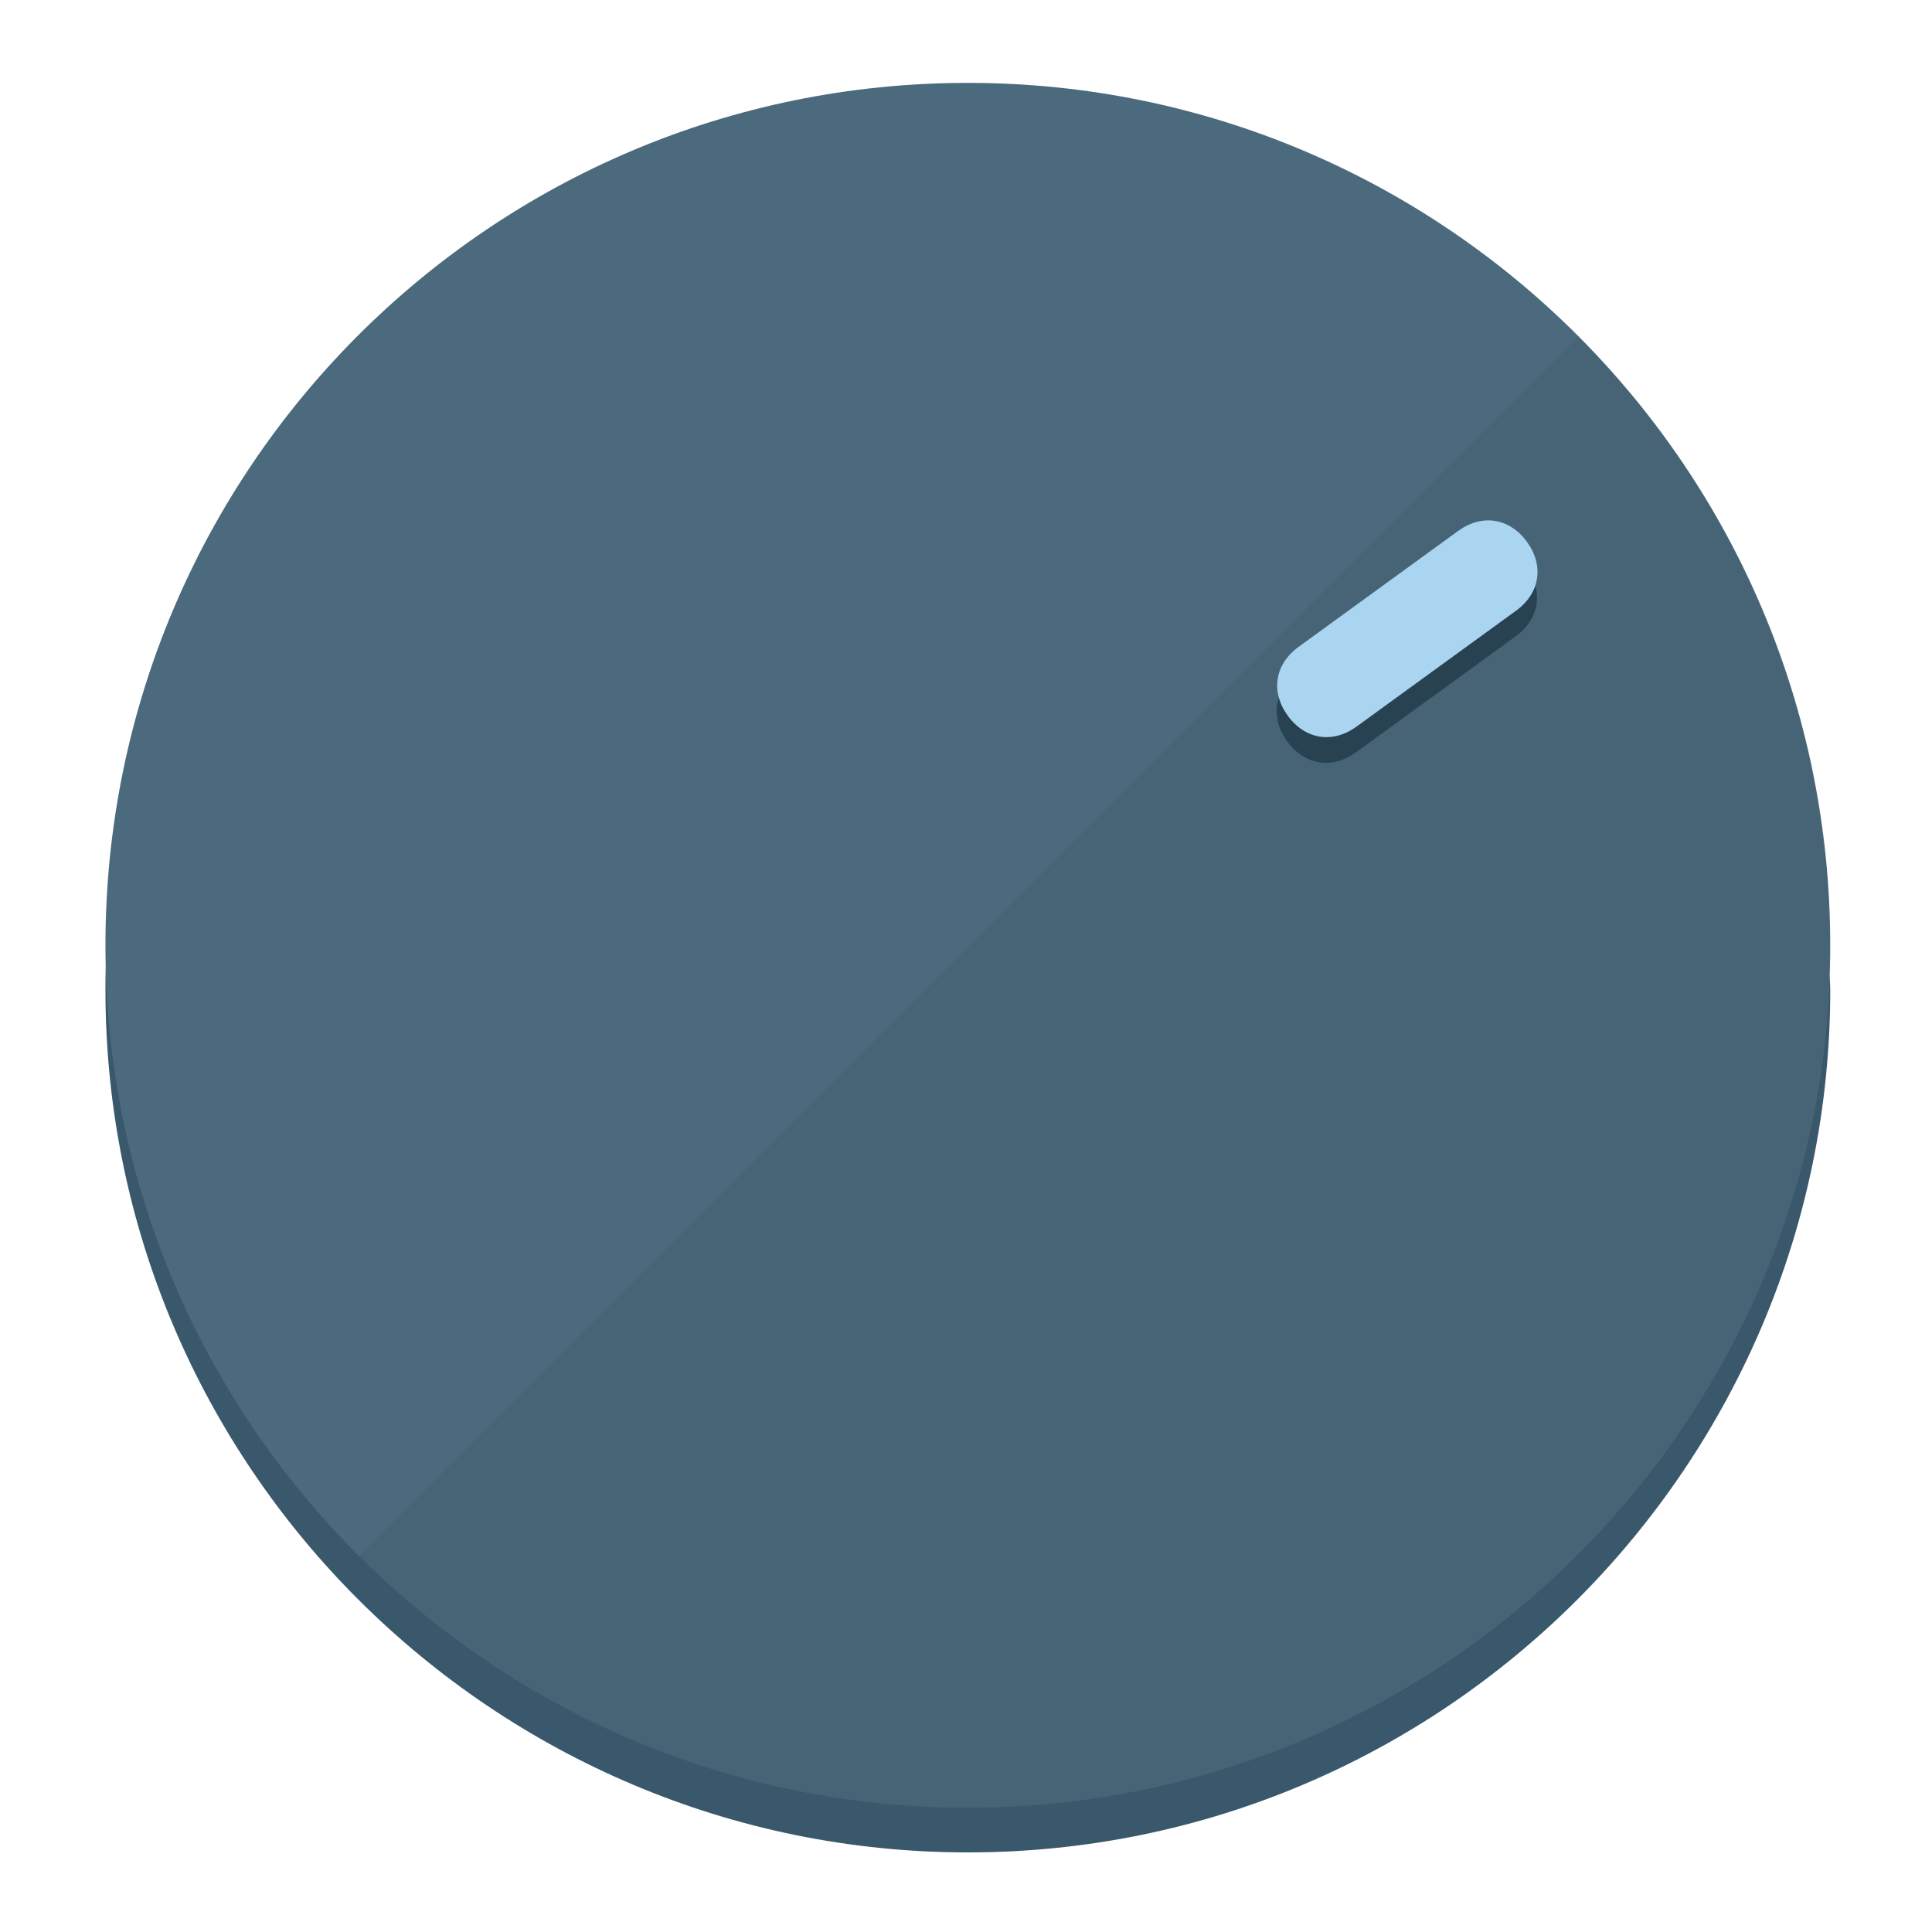
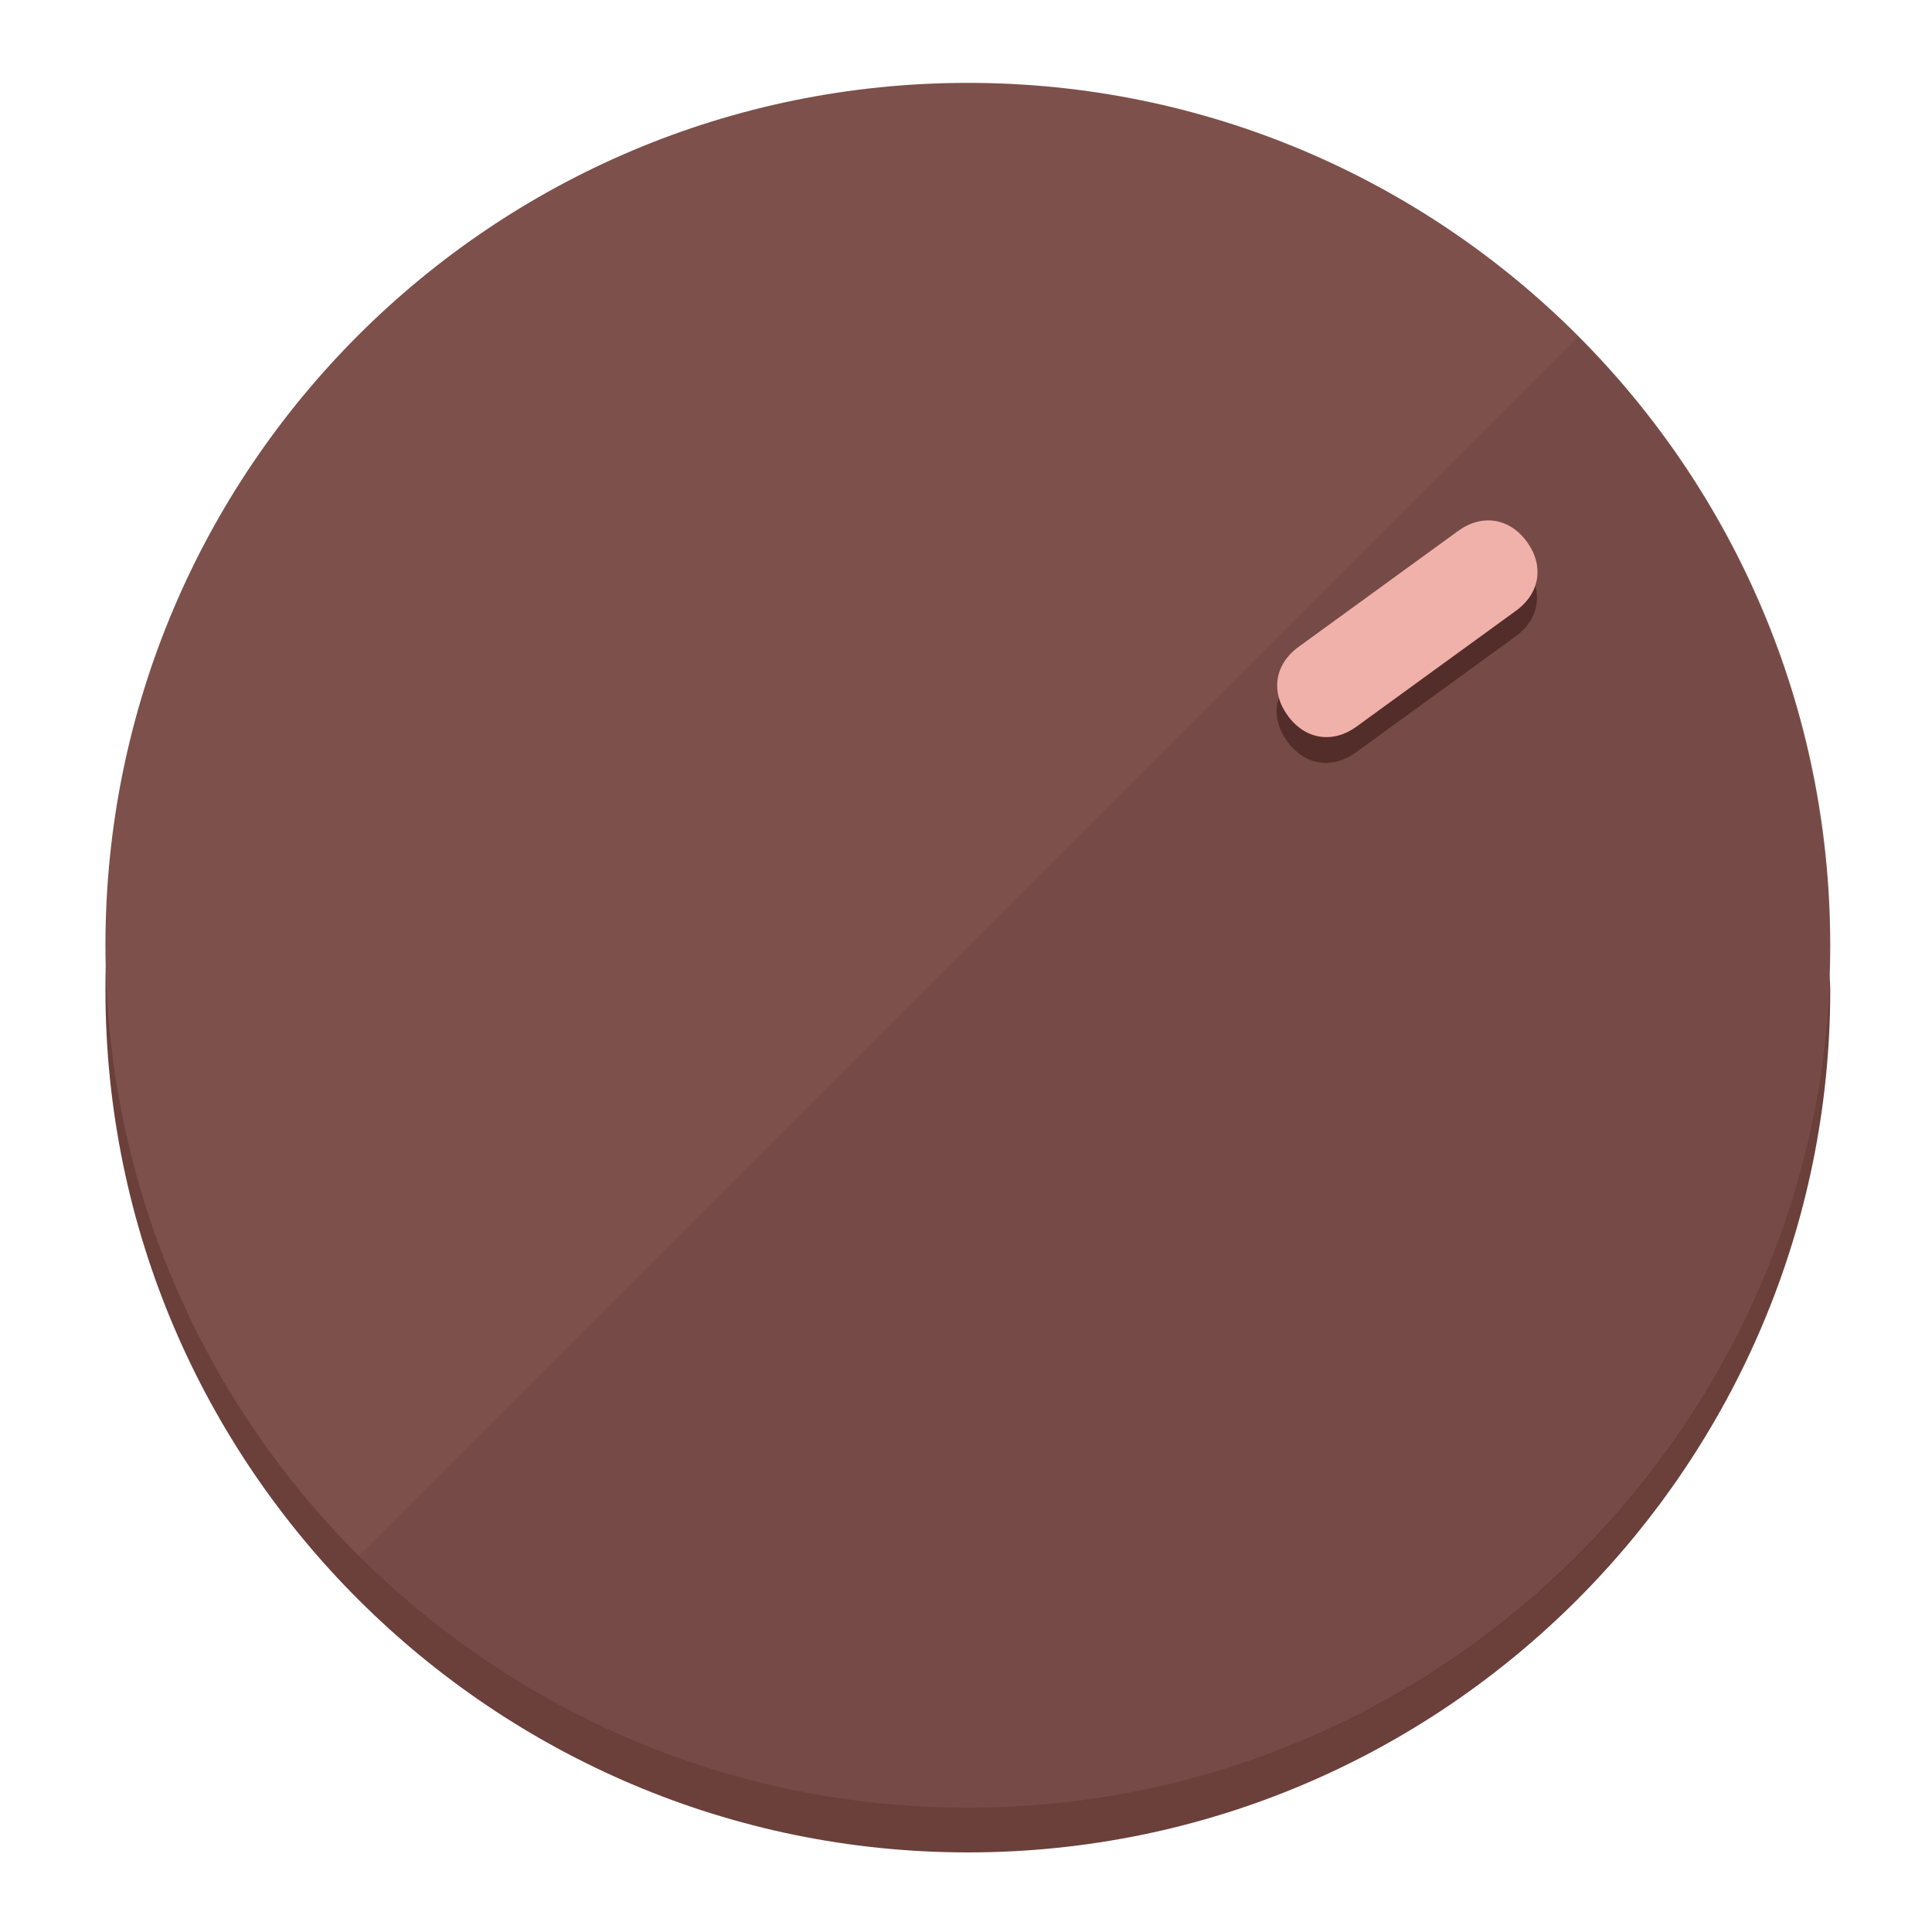
<svg xmlns="http://www.w3.org/2000/svg" height="120px" width="120px" version="1.1" id="Layer_1" viewBox="0 0 496.8 496.8" xml:space="preserve">
  <defs id="defs23" />
  <g id="g3158">
-     <path style="display:inline;fill:#3A586B;fill-opacity:1;stroke-width:1.584" d="m 248.875,445.92 c 116.582,0 212.89,-91.238 220.493,-205.286 0,5.069 1.267,8.87 1.267,13.939 0,121.651 -98.842,221.76 -221.76,221.76 -121.651,0 -221.76,-98.842 -221.76,-221.76 0,-5.069 0,-8.87 1.267,-13.939 7.603,114.048 103.91,205.286 220.493,205.286 z" id="path8" />
-     <circle style="display:inline;fill:#4B6A7D;fill-opacity:1;stroke-width:1.584" cx="248.875" cy="243.071" r="221.76" id="circle12" />
-     <path style="display:inline;fill:#294252;fill-opacity:0.154;stroke-width:1.587" d="m 405.744,86.606 c 86.308,86.308 86.308,227.193 0,313.5 -86.308,86.308 -227.193,86.308 -313.5,0" id="path14" />
+     <path style="display:inline;fill:#6B3F3A;fill-opacity:1;stroke-width:1.584" d="m 248.875,445.92 c 116.582,0 212.89,-91.238 220.493,-205.286 0,5.069 1.267,8.87 1.267,13.939 0,121.651 -98.842,221.76 -221.76,221.76 -121.651,0 -221.76,-98.842 -221.76,-221.76 0,-5.069 0,-8.87 1.267,-13.939 7.603,114.048 103.91,205.286 220.493,205.286 z" id="path8" />
+     <circle style="display:inline;fill:#7D504B;fill-opacity:1;stroke-width:1.584" cx="248.875" cy="243.071" r="221.76" id="circle12" />
+     <path style="display:inline;fill:#522D29;fill-opacity:0.154;stroke-width:1.587" d="m 405.744,86.606 c 86.308,86.308 86.308,227.193 0,313.5 -86.308,86.308 -227.193,86.308 -313.5,0" id="path14" />
  </g>
  <g id="g3198">
    <circle style="display:none;fill:#000000;fill-opacity:0;stroke-width:1.584" cx="343.108" cy="-57.84" r="221.76" id="circle12-3" transform="rotate(54)" />
-     <path style="display:inline;fill:#294252;fill-opacity:1;stroke-width:1.584" d="m 348.699,193.447 c -6.151,4.469 -13.231,3.348 -17.7,-2.803 v 0 c -4.469,-6.151 -3.348,-13.231 2.803,-17.7 l 41.007,-29.794 c 6.151,-4.469 13.231,-3.348 17.7,2.803 v 0 c 4.469,6.151 3.348,13.231 -2.803,17.7 z" id="path3789" />
-     <path style="display:inline;fill:#AAD5F0;stroke-width:1.584" d="m 348.836,186.828 c -6.151,4.469 -13.231,3.348 -17.7,-2.803 v 0 c -4.469,-6.151 -3.348,-13.231 2.803,-17.7 l 41.007,-29.794 c 6.151,-4.469 13.231,-3.348 17.7,2.803 v 0 c 4.469,6.151 3.348,13.231 -2.803,17.7 z" id="path915" />
+     <path style="display:inline;fill:#522D29;fill-opacity:1;stroke-width:1.584" d="m 348.699,193.447 c -6.151,4.469 -13.231,3.348 -17.7,-2.803 v 0 c -4.469,-6.151 -3.348,-13.231 2.803,-17.7 l 41.007,-29.794 c 6.151,-4.469 13.231,-3.348 17.7,2.803 v 0 c 4.469,6.151 3.348,13.231 -2.803,17.7 z" id="path3789" />
+     <path style="display:inline;fill:#F0B1AA;stroke-width:1.584" d="m 348.836,186.828 c -6.151,4.469 -13.231,3.348 -17.7,-2.803 v 0 c -4.469,-6.151 -3.348,-13.231 2.803,-17.7 l 41.007,-29.794 c 6.151,-4.469 13.231,-3.348 17.7,2.803 v 0 c 4.469,6.151 3.348,13.231 -2.803,17.7 z" id="path915" />
  </g>
</svg>
